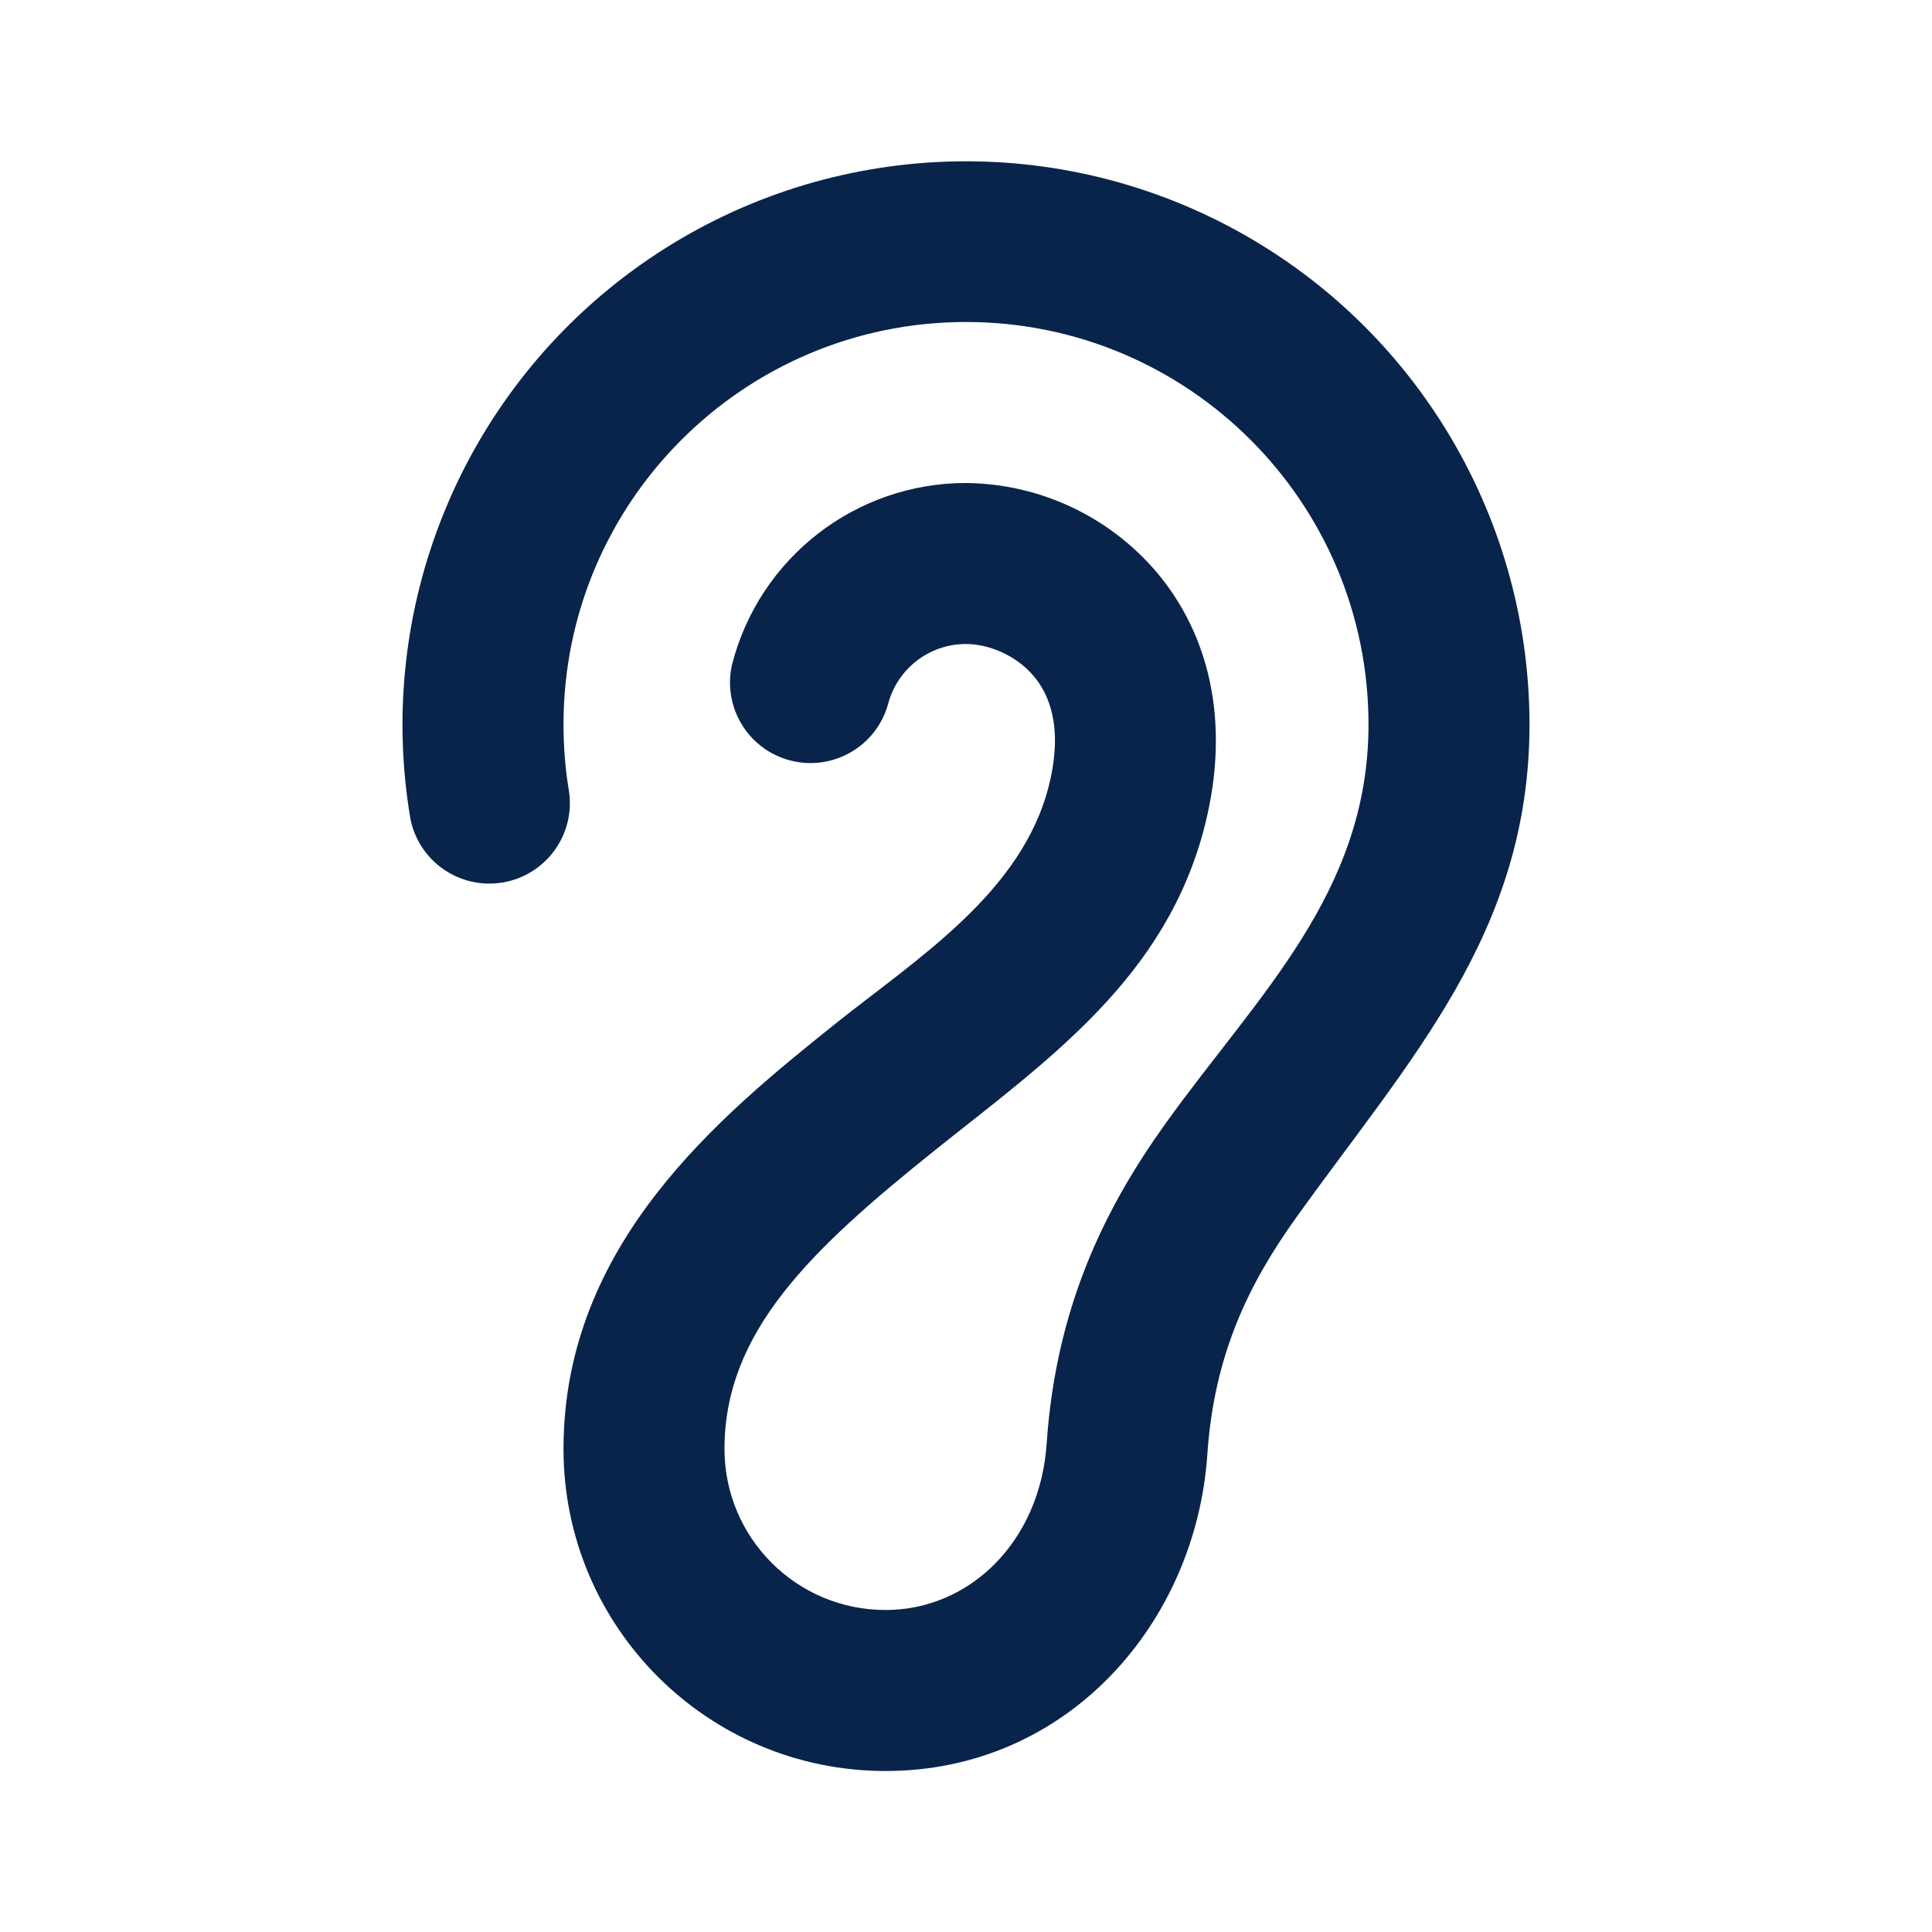
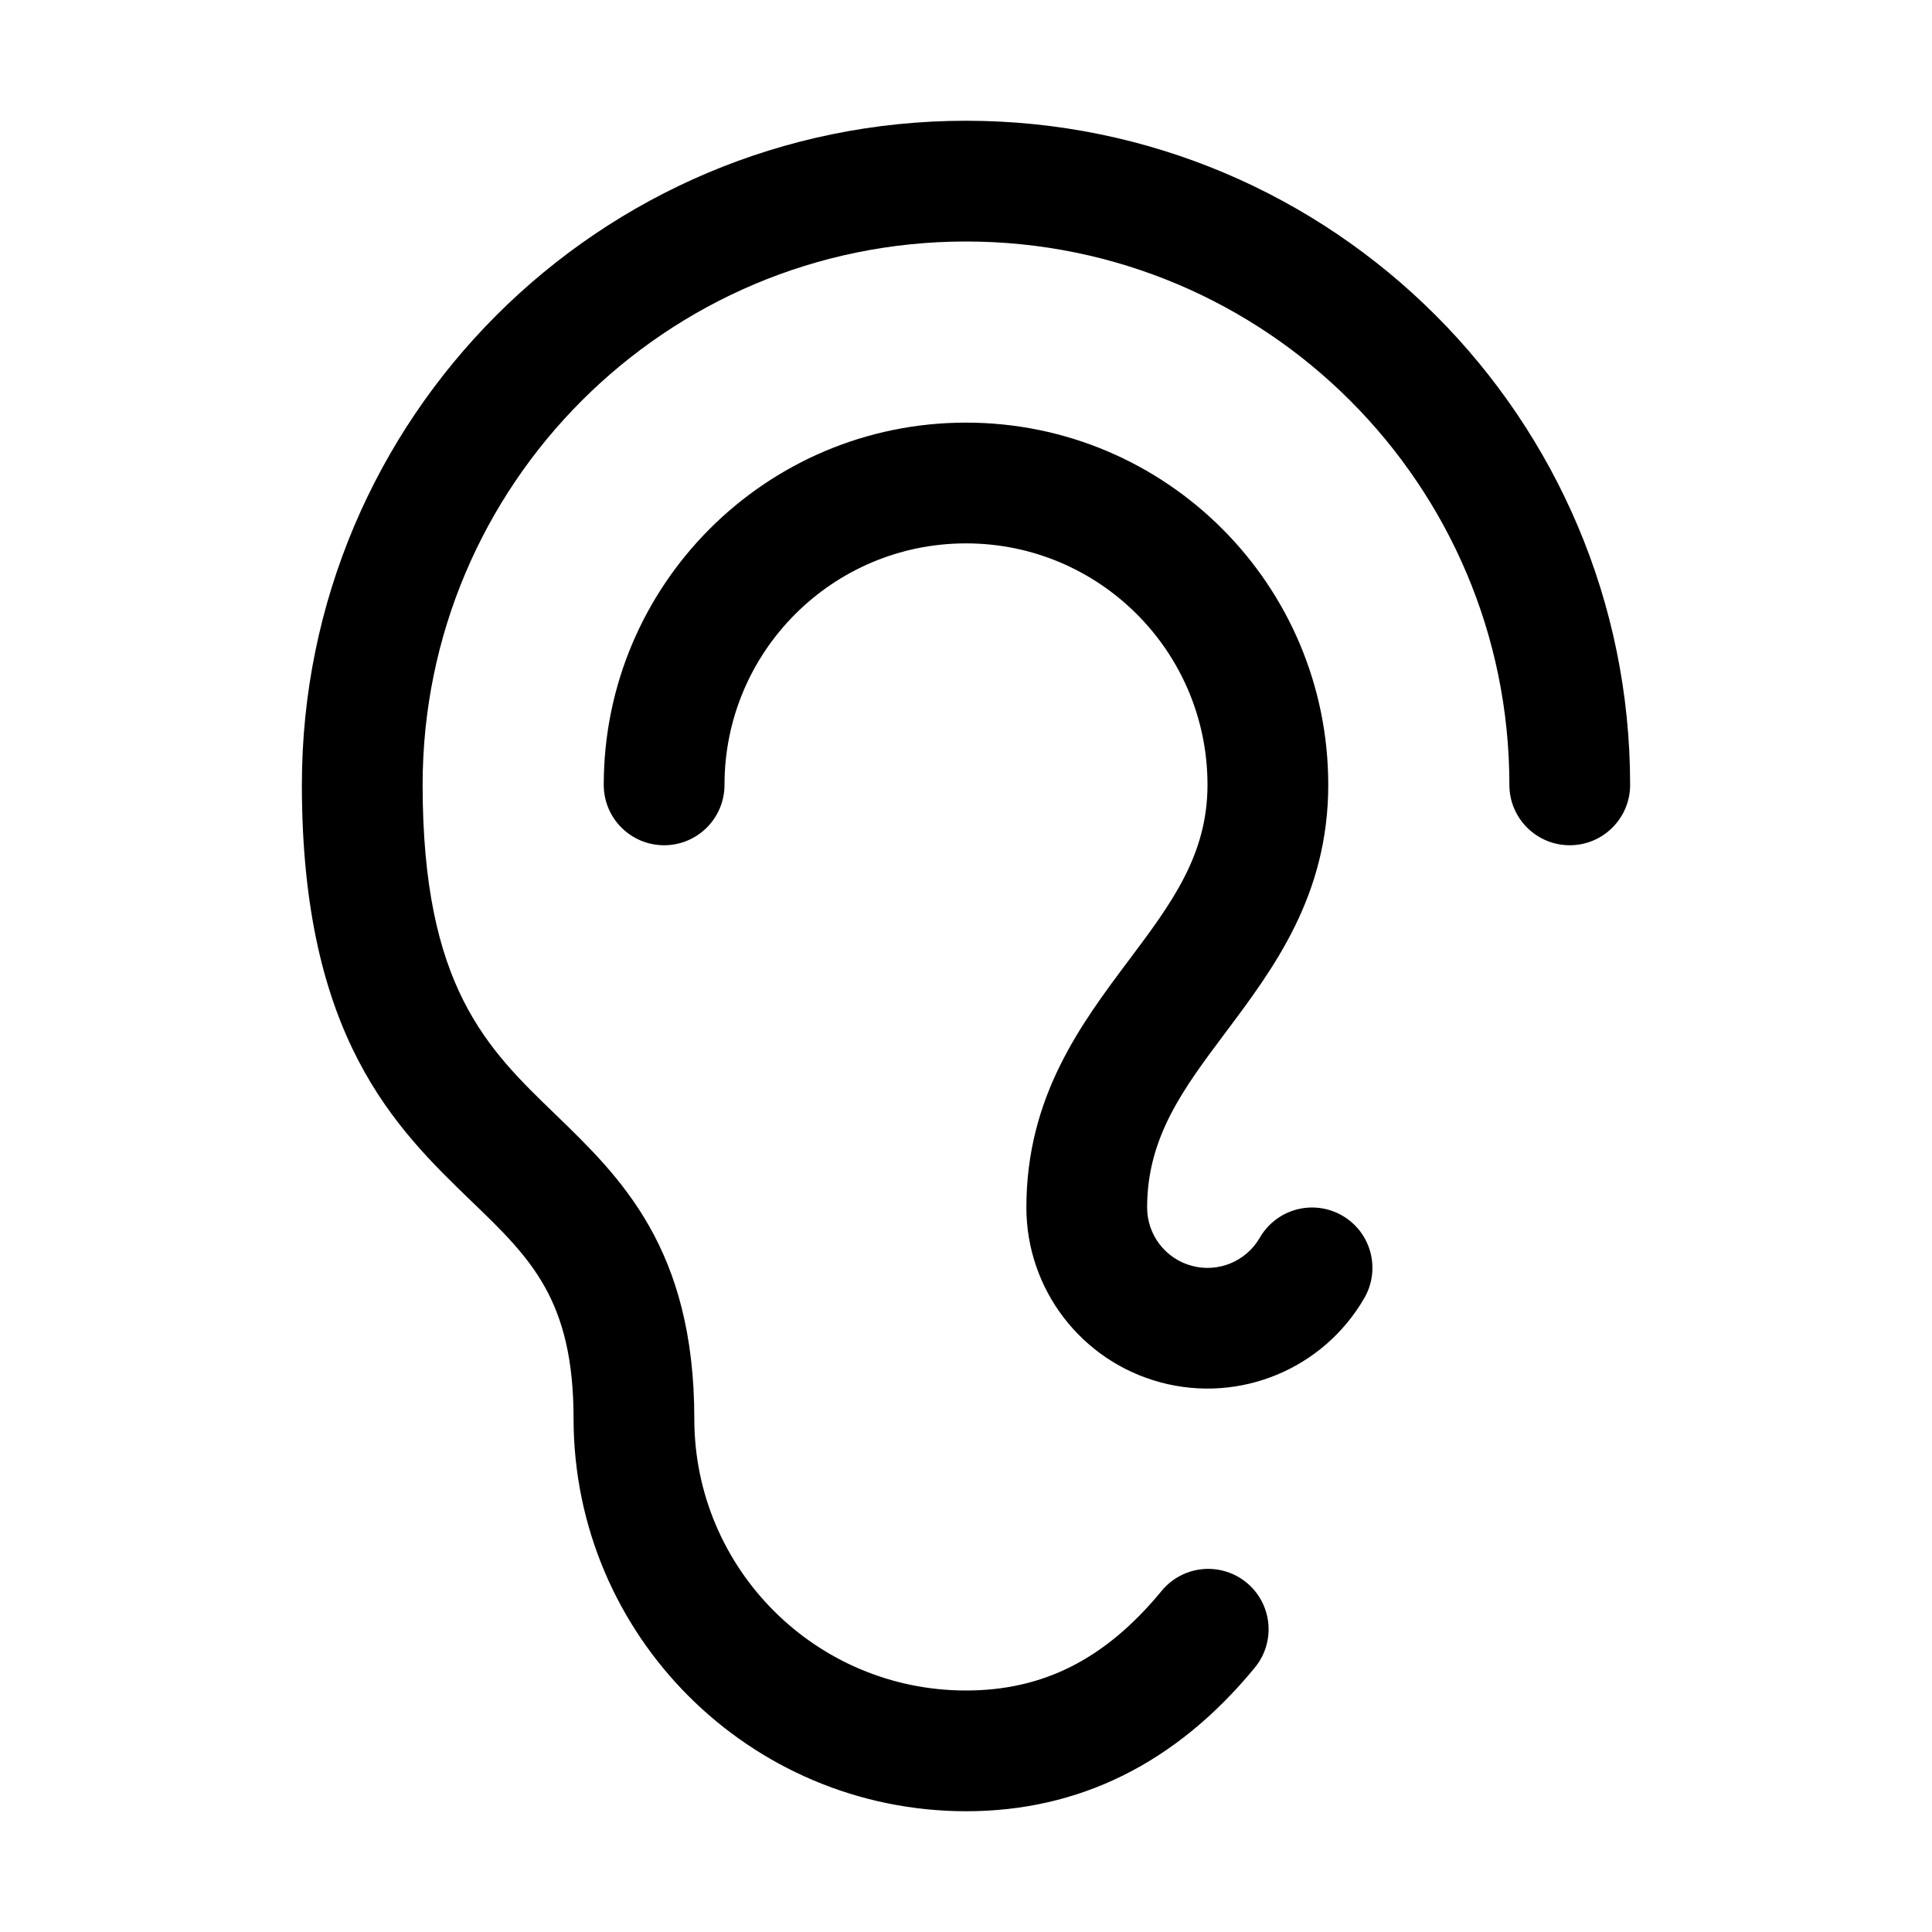
- <svg xmlns="http://www.w3.org/2000/svg" width="24" height="24">
-   <g fill="none" fill-rule="evenodd">
-     <path d="M24 0v24H0V0zM12.593 23.258l-.011.002-.071.035-.02.004-.014-.004-.071-.035c-.01-.004-.019-.001-.024.005l-.004.01-.017.428.005.02.01.013.104.074.015.004.012-.004.104-.074.012-.016.004-.017-.017-.427c-.002-.01-.009-.017-.017-.018m.265-.113-.013.002-.185.093-.01.01-.003.011.018.43.005.012.008.007.201.093c.012.004.023 0 .029-.008l.004-.014-.034-.614c-.003-.012-.01-.02-.02-.022m-.715.002a.023.023 0 0 0-.027.006l-.006.014-.034.614c0 .012.007.02.017.024l.015-.002.201-.093.01-.008.004-.011.017-.43-.003-.012-.01-.01z" />
-     <path fill="#09244B" d="M7 9a5 5 0 0 1 10 0c0 2.098-1.39 3.376-2.528 4.966-.716 1.002-1.352 2.229-1.47 3.966C12.92 19.15 12.047 20 11 20a2 2 0 0 1-2-2c0-1.454 1.065-2.472 2.625-3.72 1.398-1.117 2.87-2.138 3.345-4.037.319-1.276.05-2.367-.606-3.14A3.148 3.148 0 0 0 12 6a3 3 0 0 0-2.905 2.25 1 1 0 0 0 1.936.5A1 1 0 0 1 12 8c.276 0 .616.134.84.397.192.227.371.636.19 1.36-.333 1.334-1.645 2.155-2.655 2.962C8.935 13.872 7 15.454 7 18a4 4 0 0 0 4 4c2.267 0 3.856-1.843 3.998-3.932.085-1.263.53-2.14 1.101-2.939C17.506 13.163 19 11.587 19 9a7 7 0 1 0-13.903 1.165 1 1 0 0 0 1.972-.33A5.04 5.04 0 0 1 7 9" />
-   </g>
+ <svg xmlns="http://www.w3.org/2000/svg" viewBox="0 0 256 256" fill="currentColor">
+   <path d="M216,104a8,8,0,0,1-16,0,72,72,0,0,0-144,0c0,26.7,8.53,34.92,17.57,43.64C82.21,156,92,165.41,92,188a36,36,0,0,0,36,36c10.24,0,18.45-4.16,25.83-13.09a8,8,0,1,1,12.34,10.18C155.81,233.64,143,240,128,240a52.06,52.06,0,0,1-52-52c0-15.79-5.68-21.27-13.54-28.84C52.46,149.5,40,137.5,40,104a88,88,0,0,1,176,0Zm-38.13,57.08A8,8,0,0,0,166.93,164,8,8,0,0,1,152,160c0-9.33,4.82-15.76,10.4-23.2,6.37-8.5,13.6-18.13,13.6-32.8a48,48,0,0,0-96,0,8,8,0,0,0,16,0,32,32,0,0,1,64,0c0,9.33-4.82,15.76-10.4,23.2-6.37,8.5-13.6,18.13-13.6,32.8a24,24,0,0,0,44.78,12A8,8,0,0,0,177.87,161.08Z" />
</svg>
